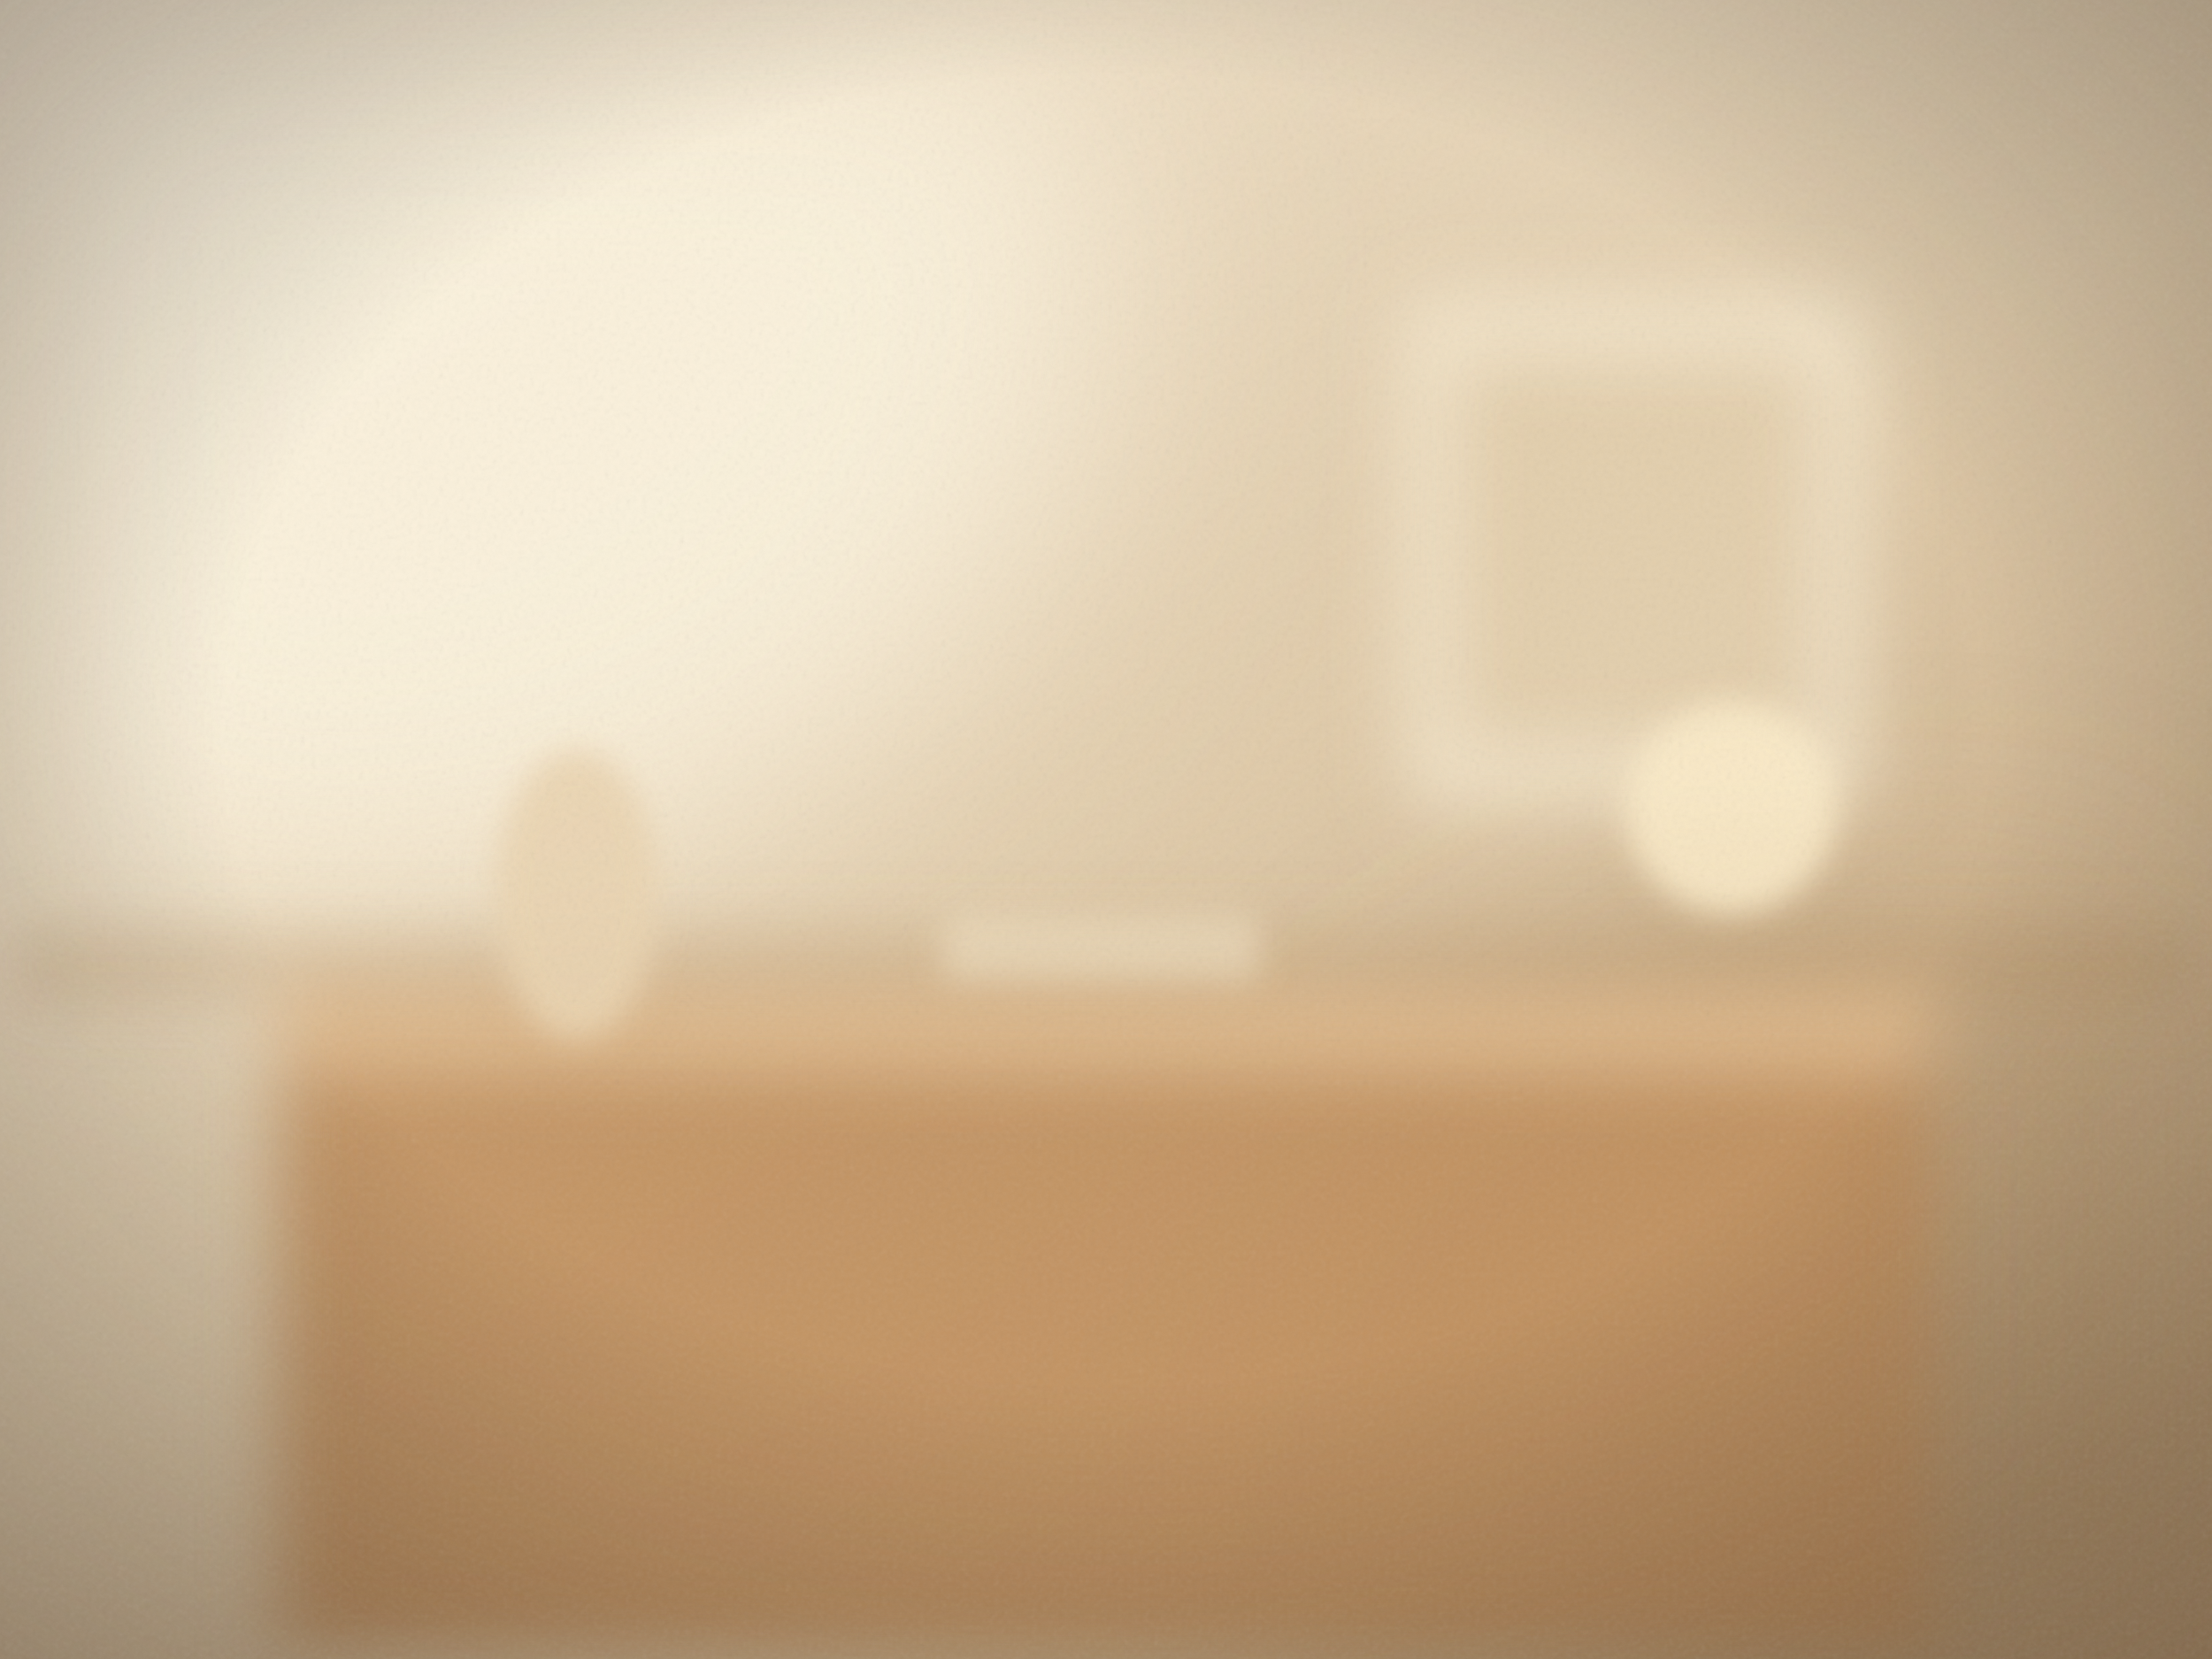
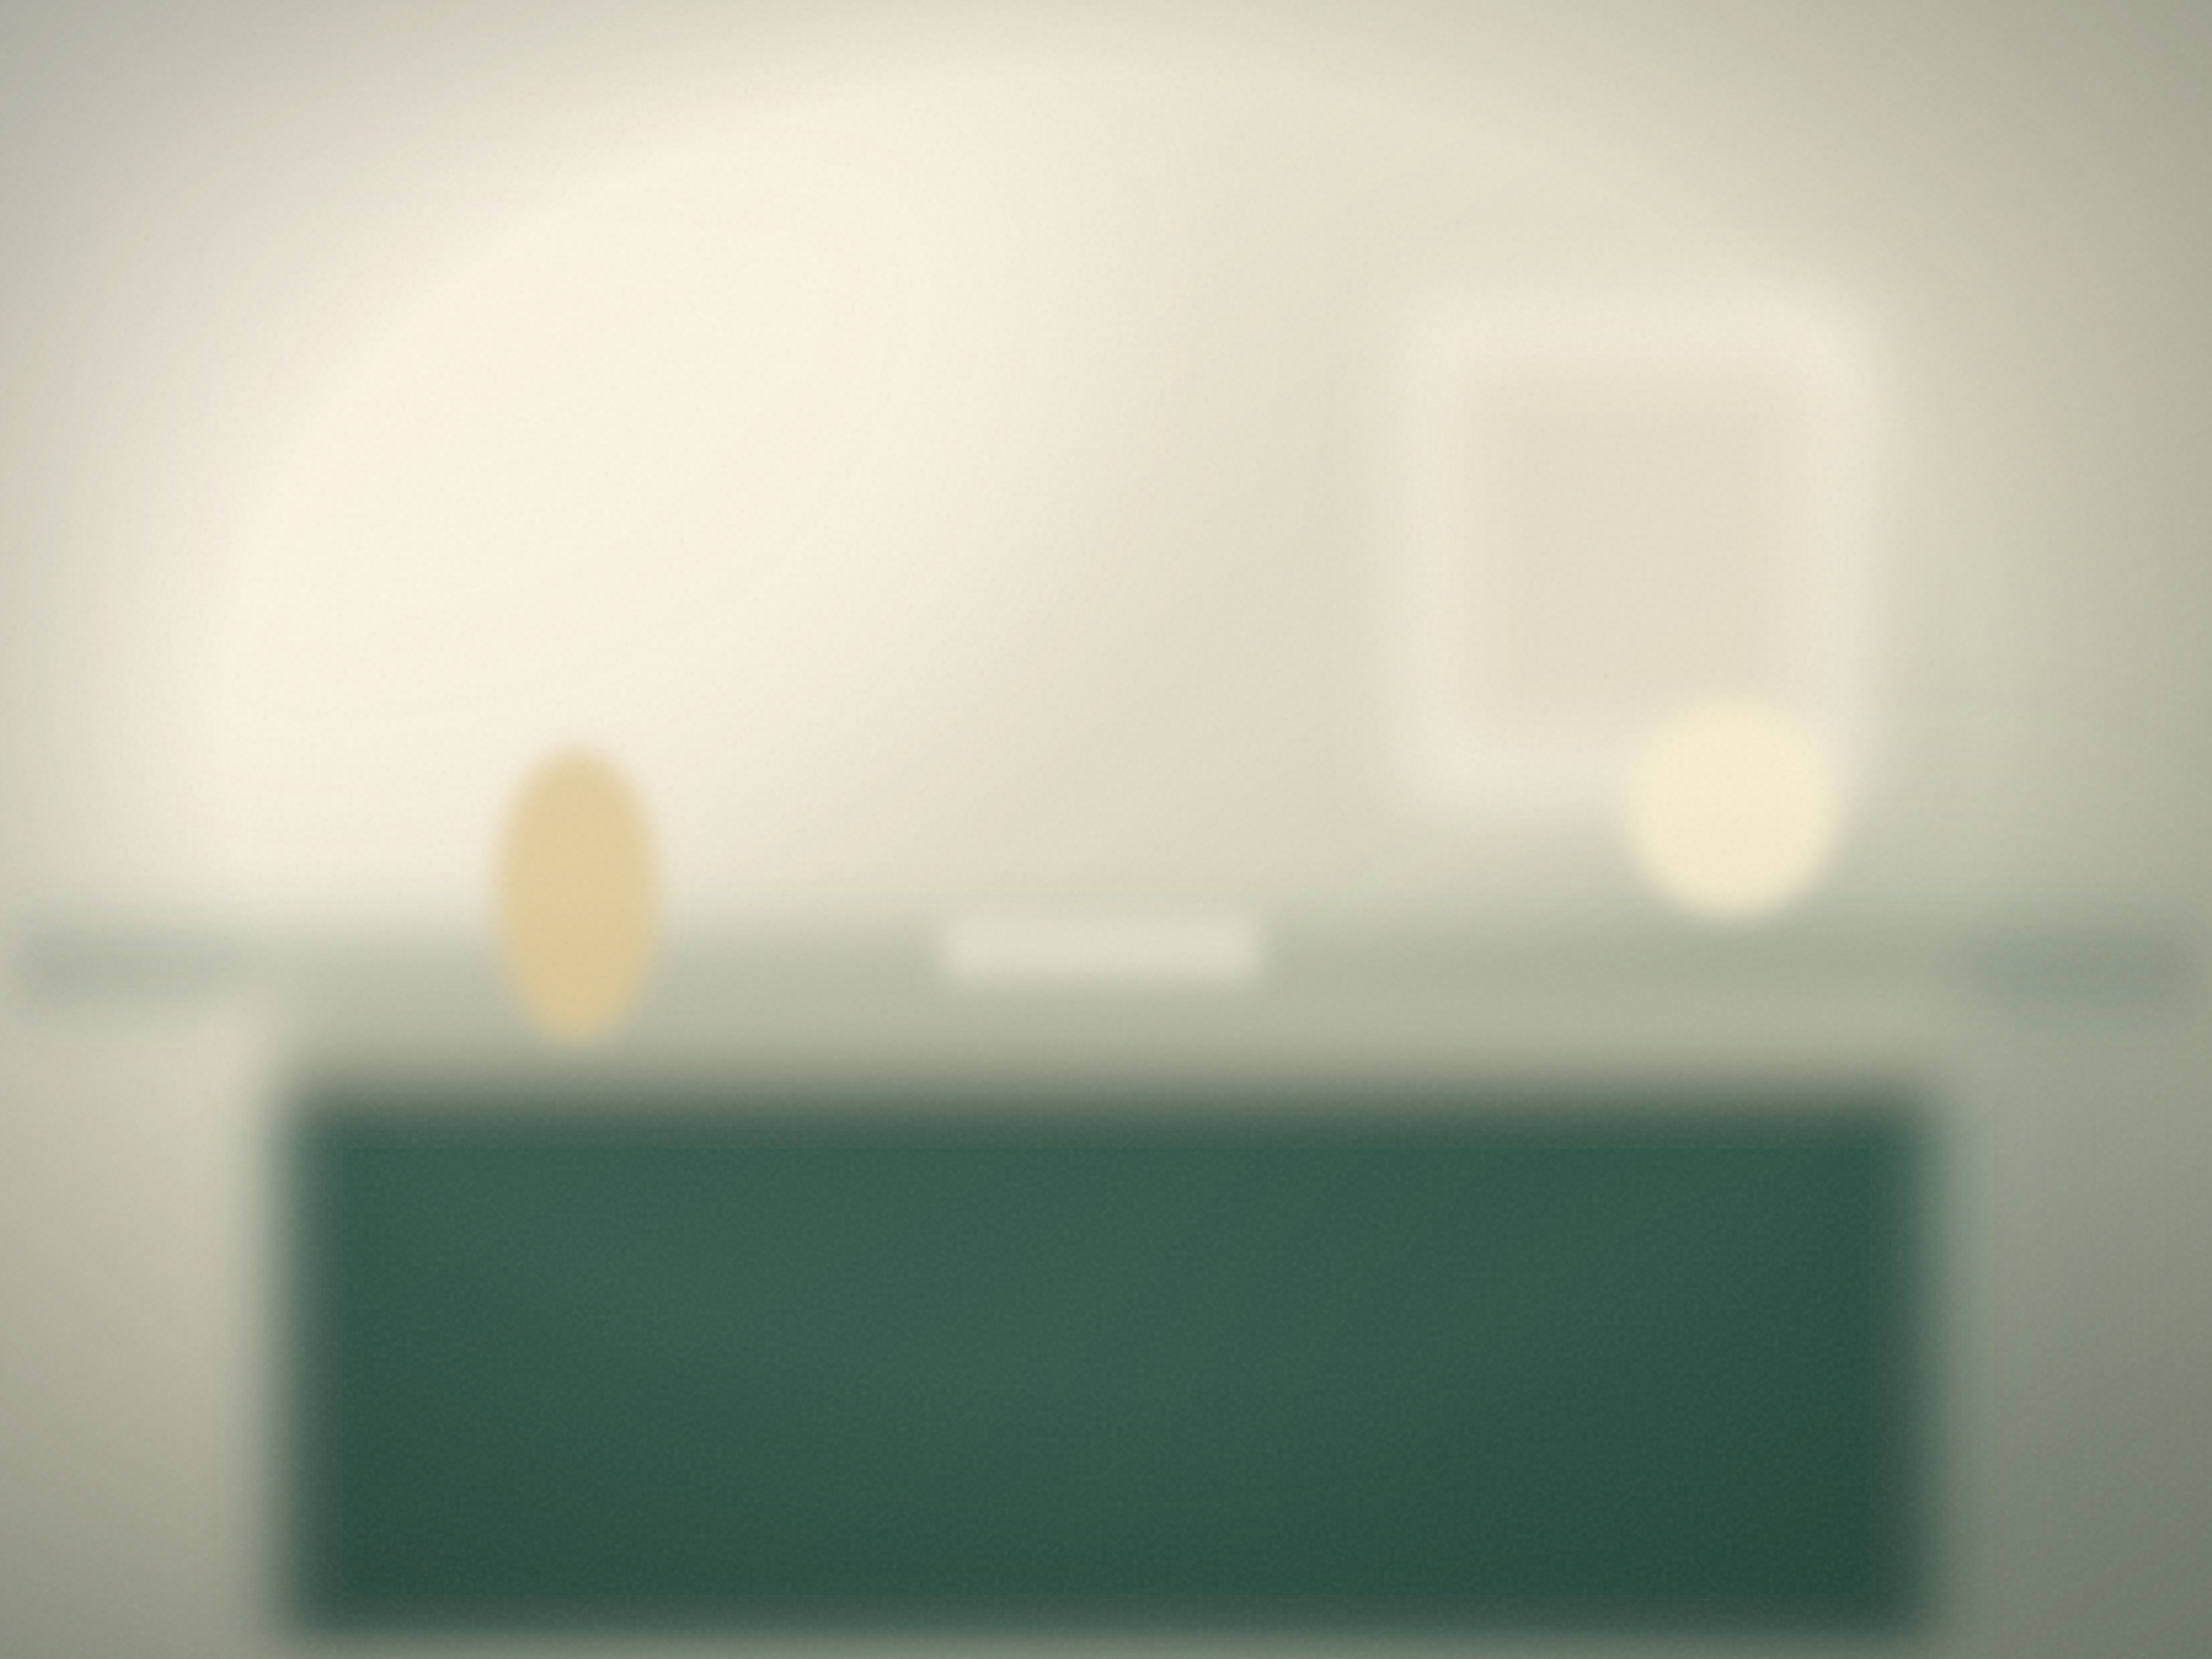
<svg xmlns="http://www.w3.org/2000/svg" viewBox="0 0 460 345" width="460" height="345" role="img" aria-label="Ресепшн студии" preserveAspectRatio="xMidYMid slice">
  <defs>
    <filter id="far" x="-30%" y="-30%" width="160%" height="160%">
      <feGaussianBlur stdDeviation="25.3" />
    </filter>
    <filter id="mid" x="-30%" y="-30%" width="160%" height="160%">
      <feGaussianBlur stdDeviation="7.4" />
    </filter>
    <filter id="near" x="-30%" y="-30%" width="160%" height="160%">
      <feGaussianBlur stdDeviation="3.2" />
    </filter>
    <filter id="grain">
      <feTurbulence type="fractalNoise" baseFrequency="0.9" numOctaves="4" />
      <feColorMatrix type="saturate" values="0" />
    </filter>
    <radialGradient id="vig" cx="50%" cy="44%" r="76%">
      <stop offset="52%" stop-color="#000" stop-opacity="0" />
-       <stop offset="100%" stop-color="#2A1B10" stop-opacity=".40" />
+       <stop offset="100%" stop-color="#0E1F18" stop-opacity=".42" />
    </radialGradient>
    <linearGradient id="bg" x1="0" y1="0" x2=".8" y2="1">
-       <stop offset="0" stop-color="#F2E5CF" />
-       <stop offset=".55" stop-color="#E0CBAA" />
-       <stop offset="1" stop-color="#BE9E76" />
+       <stop offset="0" stop-color="#F3EEDD" />
+       <stop offset=".55" stop-color="#DFDAC4" />
+       <stop offset="1" stop-color="#ABB09A" />
    </linearGradient>
  </defs>
  <rect width="460" height="345" fill="url(#bg)" />
  <g filter="url(#far)">
-     <ellipse cx="70" cy="60" rx="160" ry="130" fill="#FDF4E0" opacity="0.85" />
-     <ellipse cx="400" cy="300" rx="140" ry="110" fill="#A8835A" opacity="0.35" />
+     <ellipse cx="70" cy="60" rx="160" ry="130" fill="#FDF6E6" opacity="0.88" />
+     <ellipse cx="400" cy="300" rx="140" ry="110" fill="#6E8577" opacity="0.32" />
  </g>
  <g filter="url(#mid)">
-     <rect x="0" y="196" width="460" height="10" fill="#B08A5E" opacity="0.45" />
-     <rect x="58" y="206" width="344" height="150" fill="#C08F5D" opacity="0.9" rx="6" />
-     <rect x="58" y="206" width="344" height="16" fill="#EBCB9E" opacity="0.7" rx="4" />
-     <rect x="292" y="62" width="96" height="106" fill="#F8EBD2" opacity="0.8" rx="3" />
-     <rect x="302" y="74" width="76" height="82" fill="#DCC4A0" opacity="0.7" rx="2" />
+     <rect x="0" y="196" width="460" height="10" fill="#2E5748" opacity="0.4" />
+     <rect x="58" y="206" width="344" height="150" fill="#1F4A3B" opacity="0.88" rx="6" />
+     <rect x="58" y="206" width="344" height="16" fill="#E8DFC4" opacity="0.75" rx="4" />
+     <rect x="292" y="62" width="96" height="106" fill="#FAF4E4" opacity="0.82" rx="3" />
+     <rect x="302" y="74" width="76" height="82" fill="#DDD6BE" opacity="0.7" rx="2" />
  </g>
  <g filter="url(#near)">
-     <ellipse cx="120" cy="186" rx="17" ry="30" fill="#E9D3B0" opacity="0.9" />
-     <ellipse cx="360" cy="168" rx="22" ry="22" fill="#FBEBC8" opacity="0.85" />
-     <rect x="196" y="190" width="66" height="14" fill="#F2E2C4" opacity="0.55" rx="3" />
+     <ellipse cx="120" cy="186" rx="17" ry="30" fill="#DFC894" opacity="0.85" />
+     <ellipse cx="360" cy="168" rx="22" ry="22" fill="#FBF0CE" opacity="0.85" />
+     <rect x="196" y="190" width="66" height="14" fill="#F4EEDC" opacity="0.6" rx="3" />
  </g>
  <rect width="460" height="345" fill="url(#vig)" />
  <rect width="460" height="345" filter="url(#grain)" opacity=".09" />
</svg>
